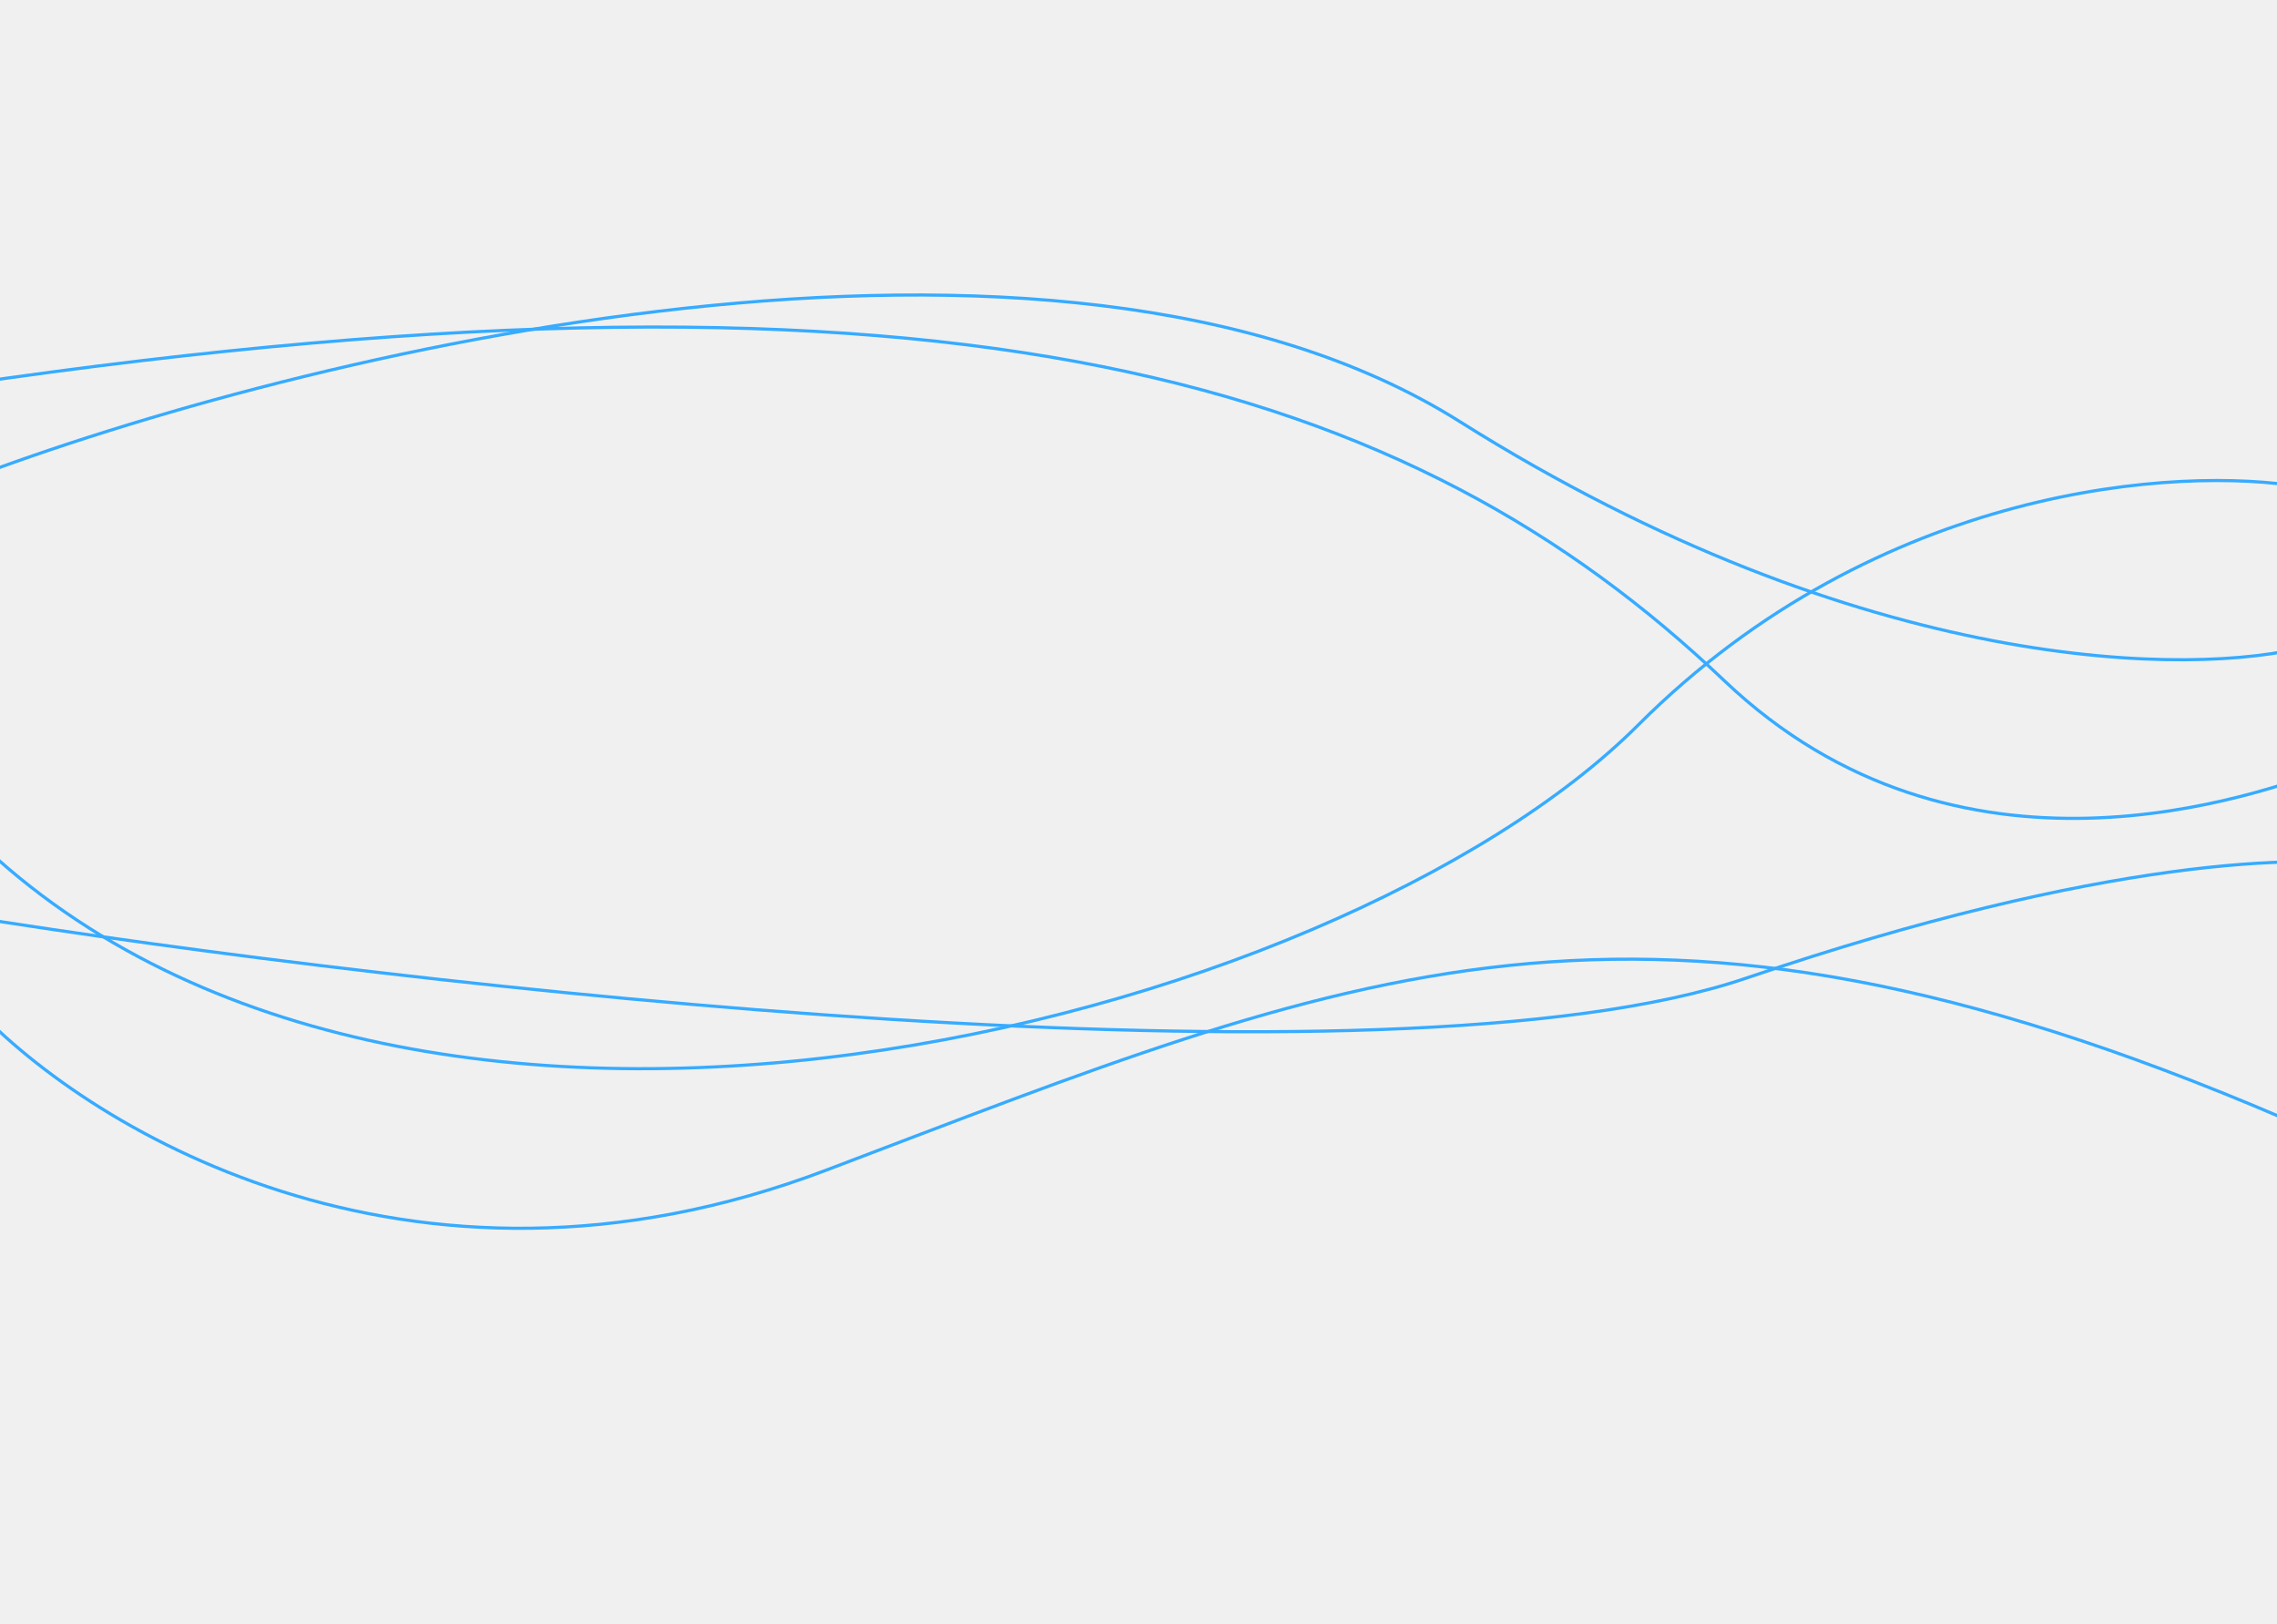
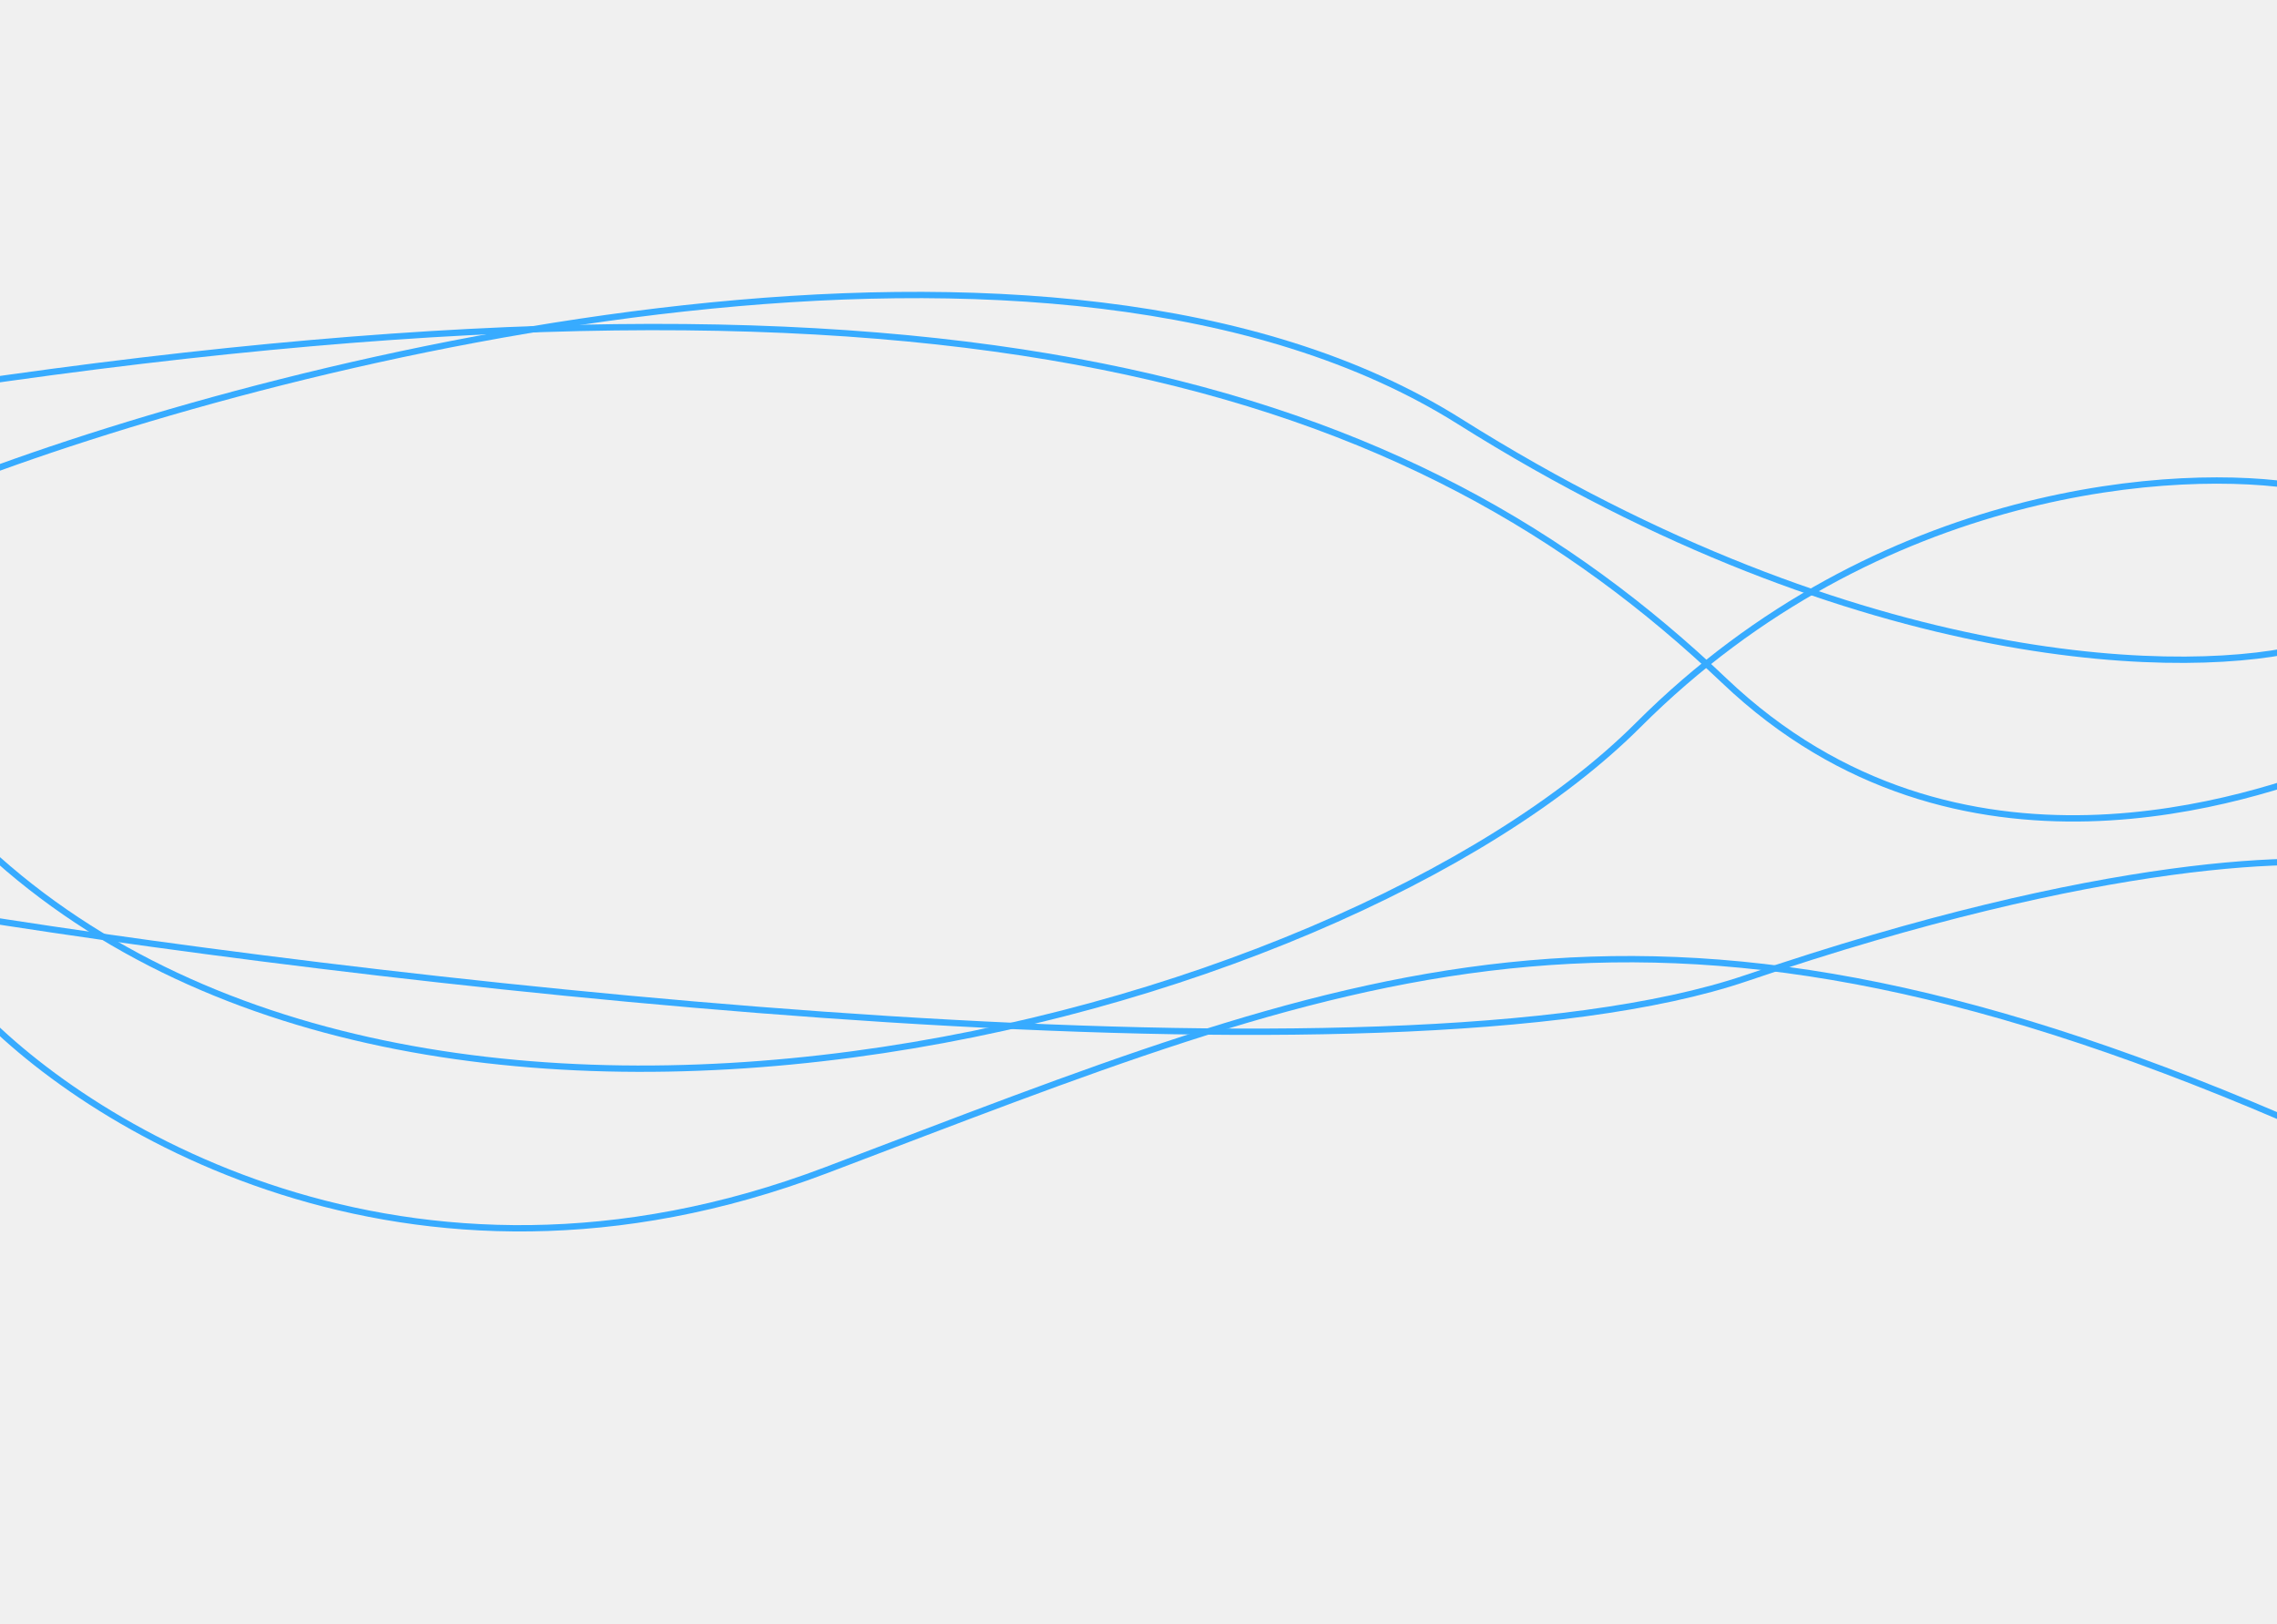
<svg xmlns="http://www.w3.org/2000/svg" width="1440" height="1027" viewBox="0 0 1440 1027" fill="none">
  <g clip-path="url(#clip0_265_110829)">
-     <path d="M1480 483.499C1426.5 503.665 1238.62 571.454 1090.5 430.499C894 243.5 610 149.999 -26 243.499" stroke="#37ABFF" stroke-width="2" />
-     <path d="M1456 308.001C1379.5 294.668 1188.4 306.101 1036 458.501C845.5 649.001 253.5 801.5 -21.5 524.5" stroke="#37ABFF" stroke-width="2" />
-     <path d="M1500 548.501C1462.17 539.834 1330.1 541.701 1104.5 618.501C878.9 695.301 258.167 624.167 -24 579" stroke="#37ABFF" stroke-width="2" />
-     <path d="M1460.5 408.5C1387.83 428.166 1178.6 427.3 923 266.5C667.4 105.7 186.833 224.166 -21.5 303.5" stroke="#37ABFF" stroke-width="2" />
-     <path d="M-19.5 633C50.5 710.667 256.9 840.8 522.5 740C854.5 614 1035 532 1442.5 706.5" stroke="#37ABFF" stroke-width="2" />
+     <path d="M1480 483.499C1426.5 503.665 1238.62 571.454 1090.5 430.499C894 243.5 610 149.999 -26 243.499" stroke="#37ABFF" stroke-width="4" />
+     <path d="M1456 308.001C1379.5 294.668 1188.4 306.101 1036 458.501C845.5 649.001 253.5 801.5 -21.5 524.5" stroke="#37ABFF" stroke-width="4" />
+     <path d="M1500 548.501C1462.17 539.834 1330.1 541.701 1104.5 618.501C878.9 695.301 258.167 624.167 -24 579" stroke="#37ABFF" stroke-width="4" />
+     <path d="M1460.5 408.5C1387.83 428.166 1178.6 427.3 923 266.5C667.4 105.7 186.833 224.166 -21.5 303.5" stroke="#37ABFF" stroke-width="4" />
+     <path d="M-19.5 633C50.5 710.667 256.9 840.8 522.5 740C854.5 614 1035 532 1442.5 706.5" stroke="#37ABFF" stroke-width="4" />
  </g>
  <defs>
    <clipPath id="clip0_265_110829">
      <rect width="1440" height="1027" fill="white" />
    </clipPath>
  </defs>
</svg>
